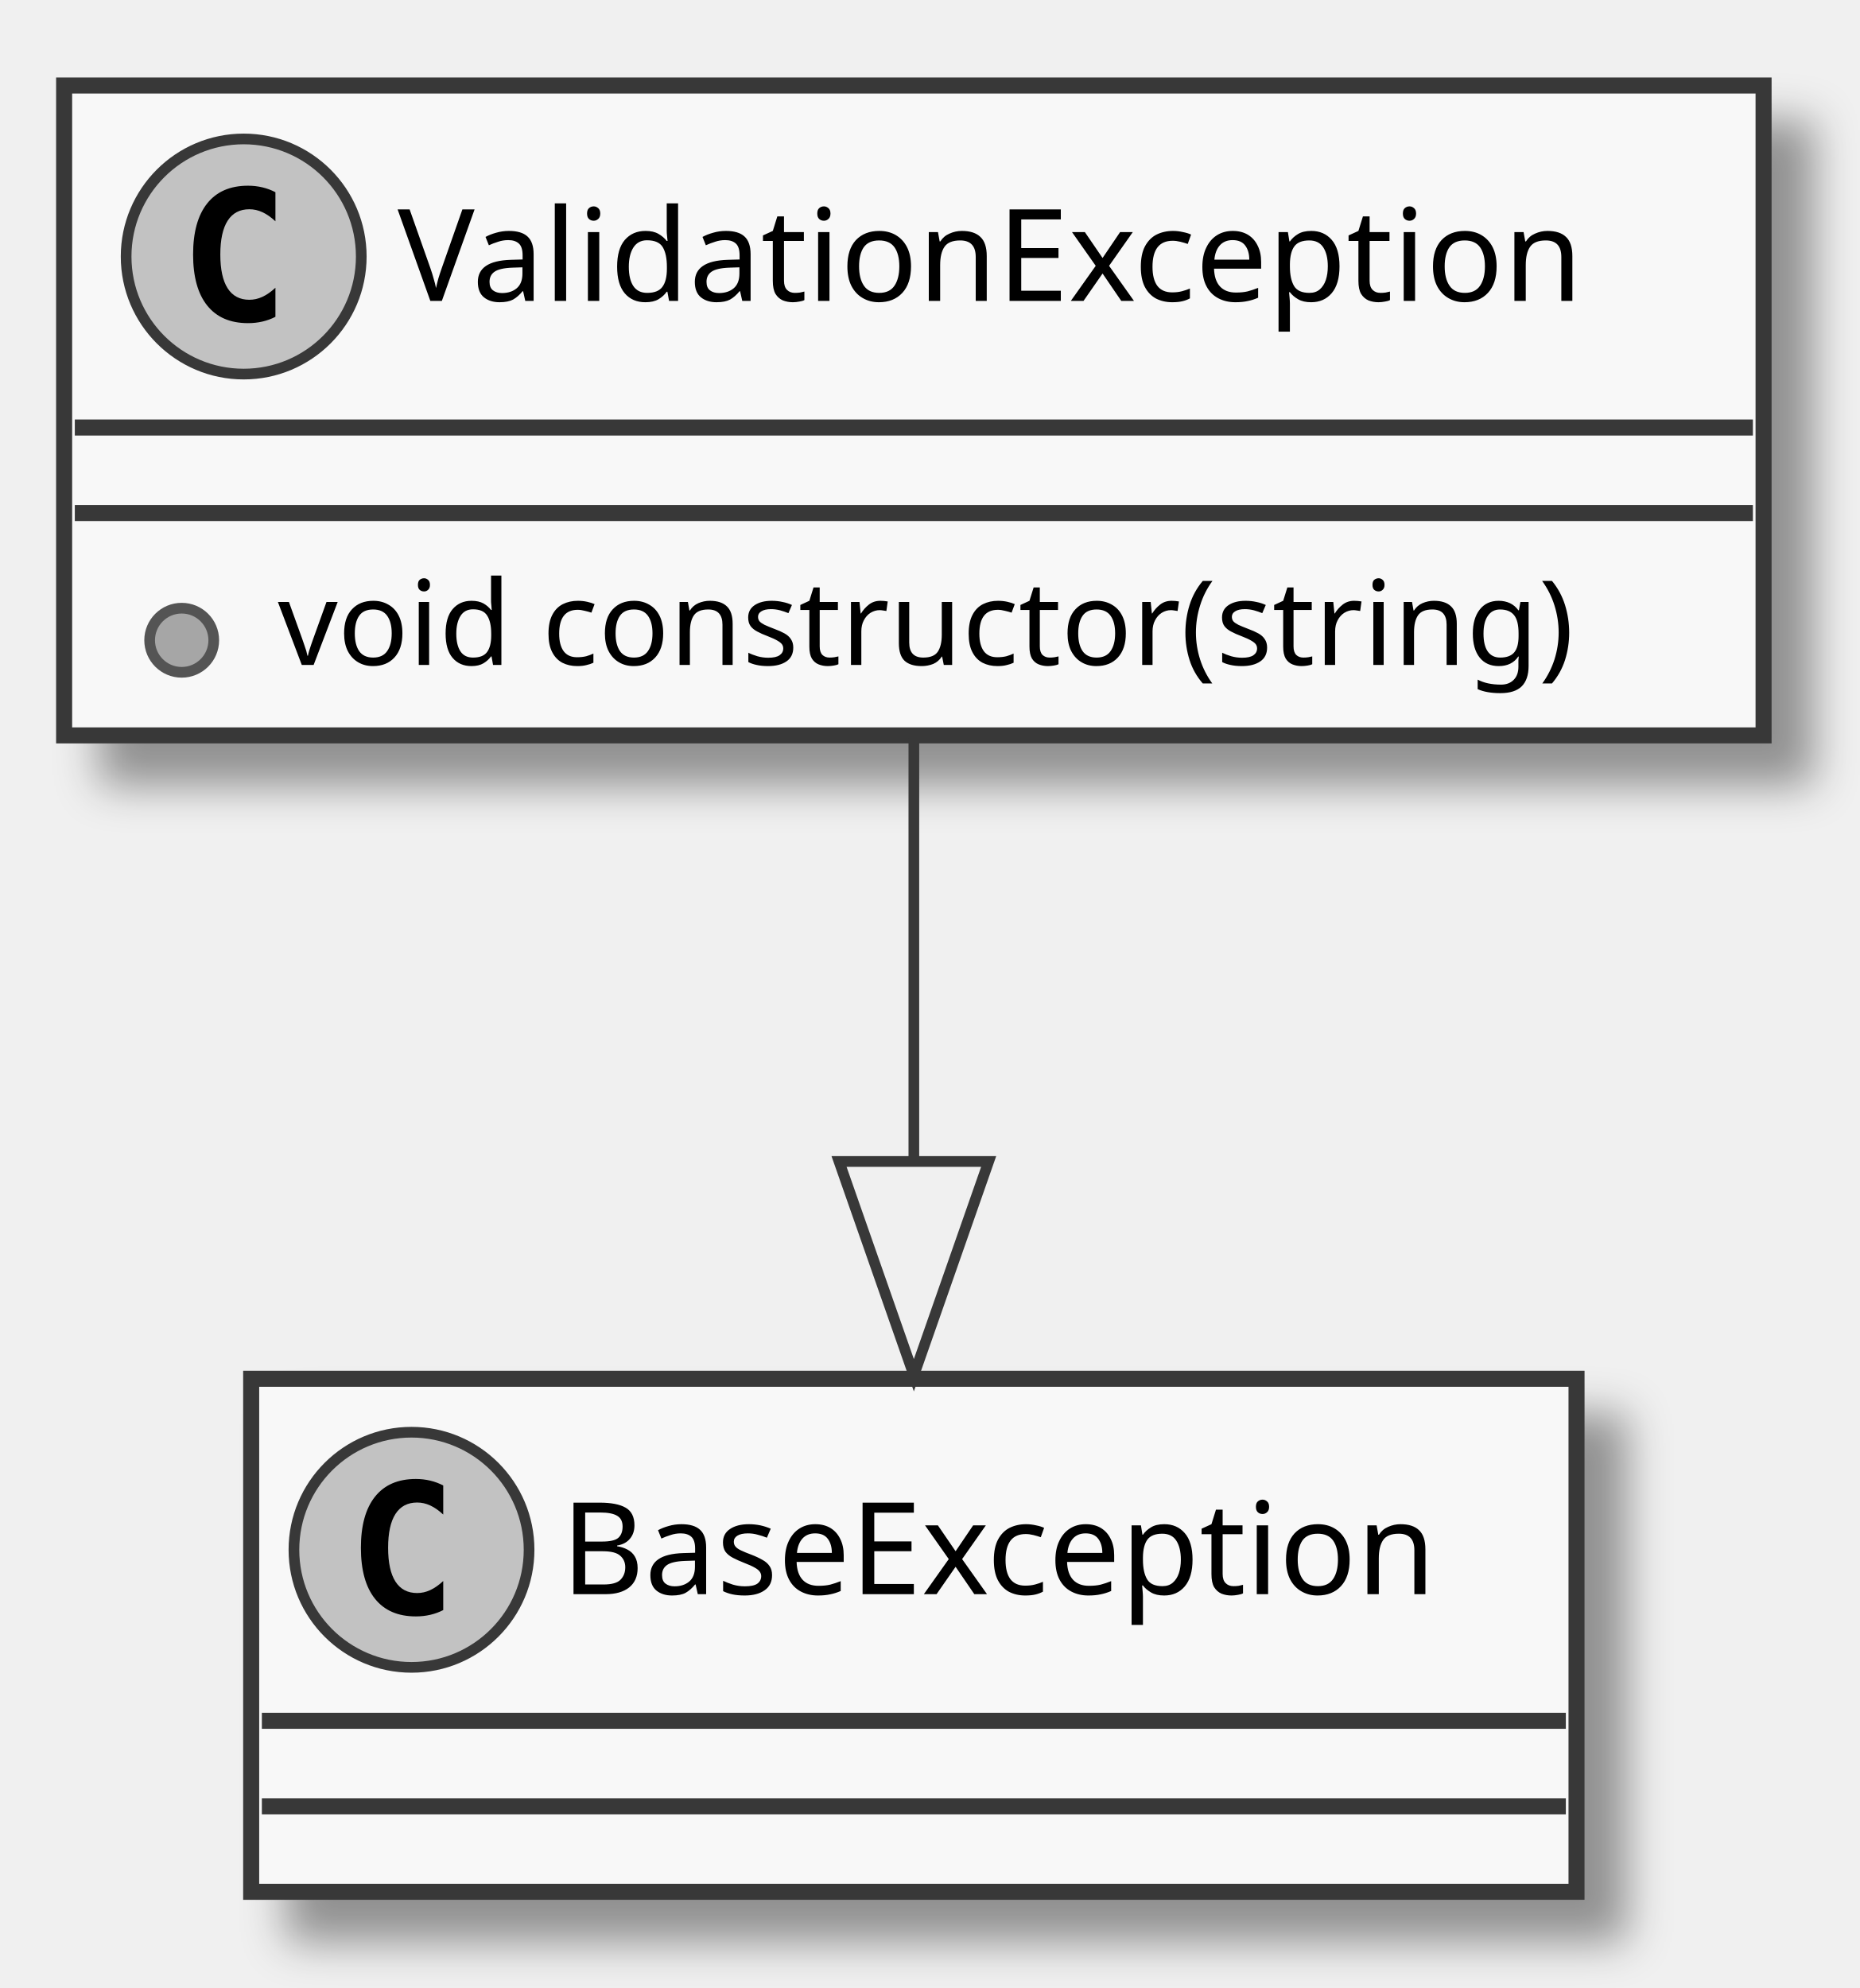
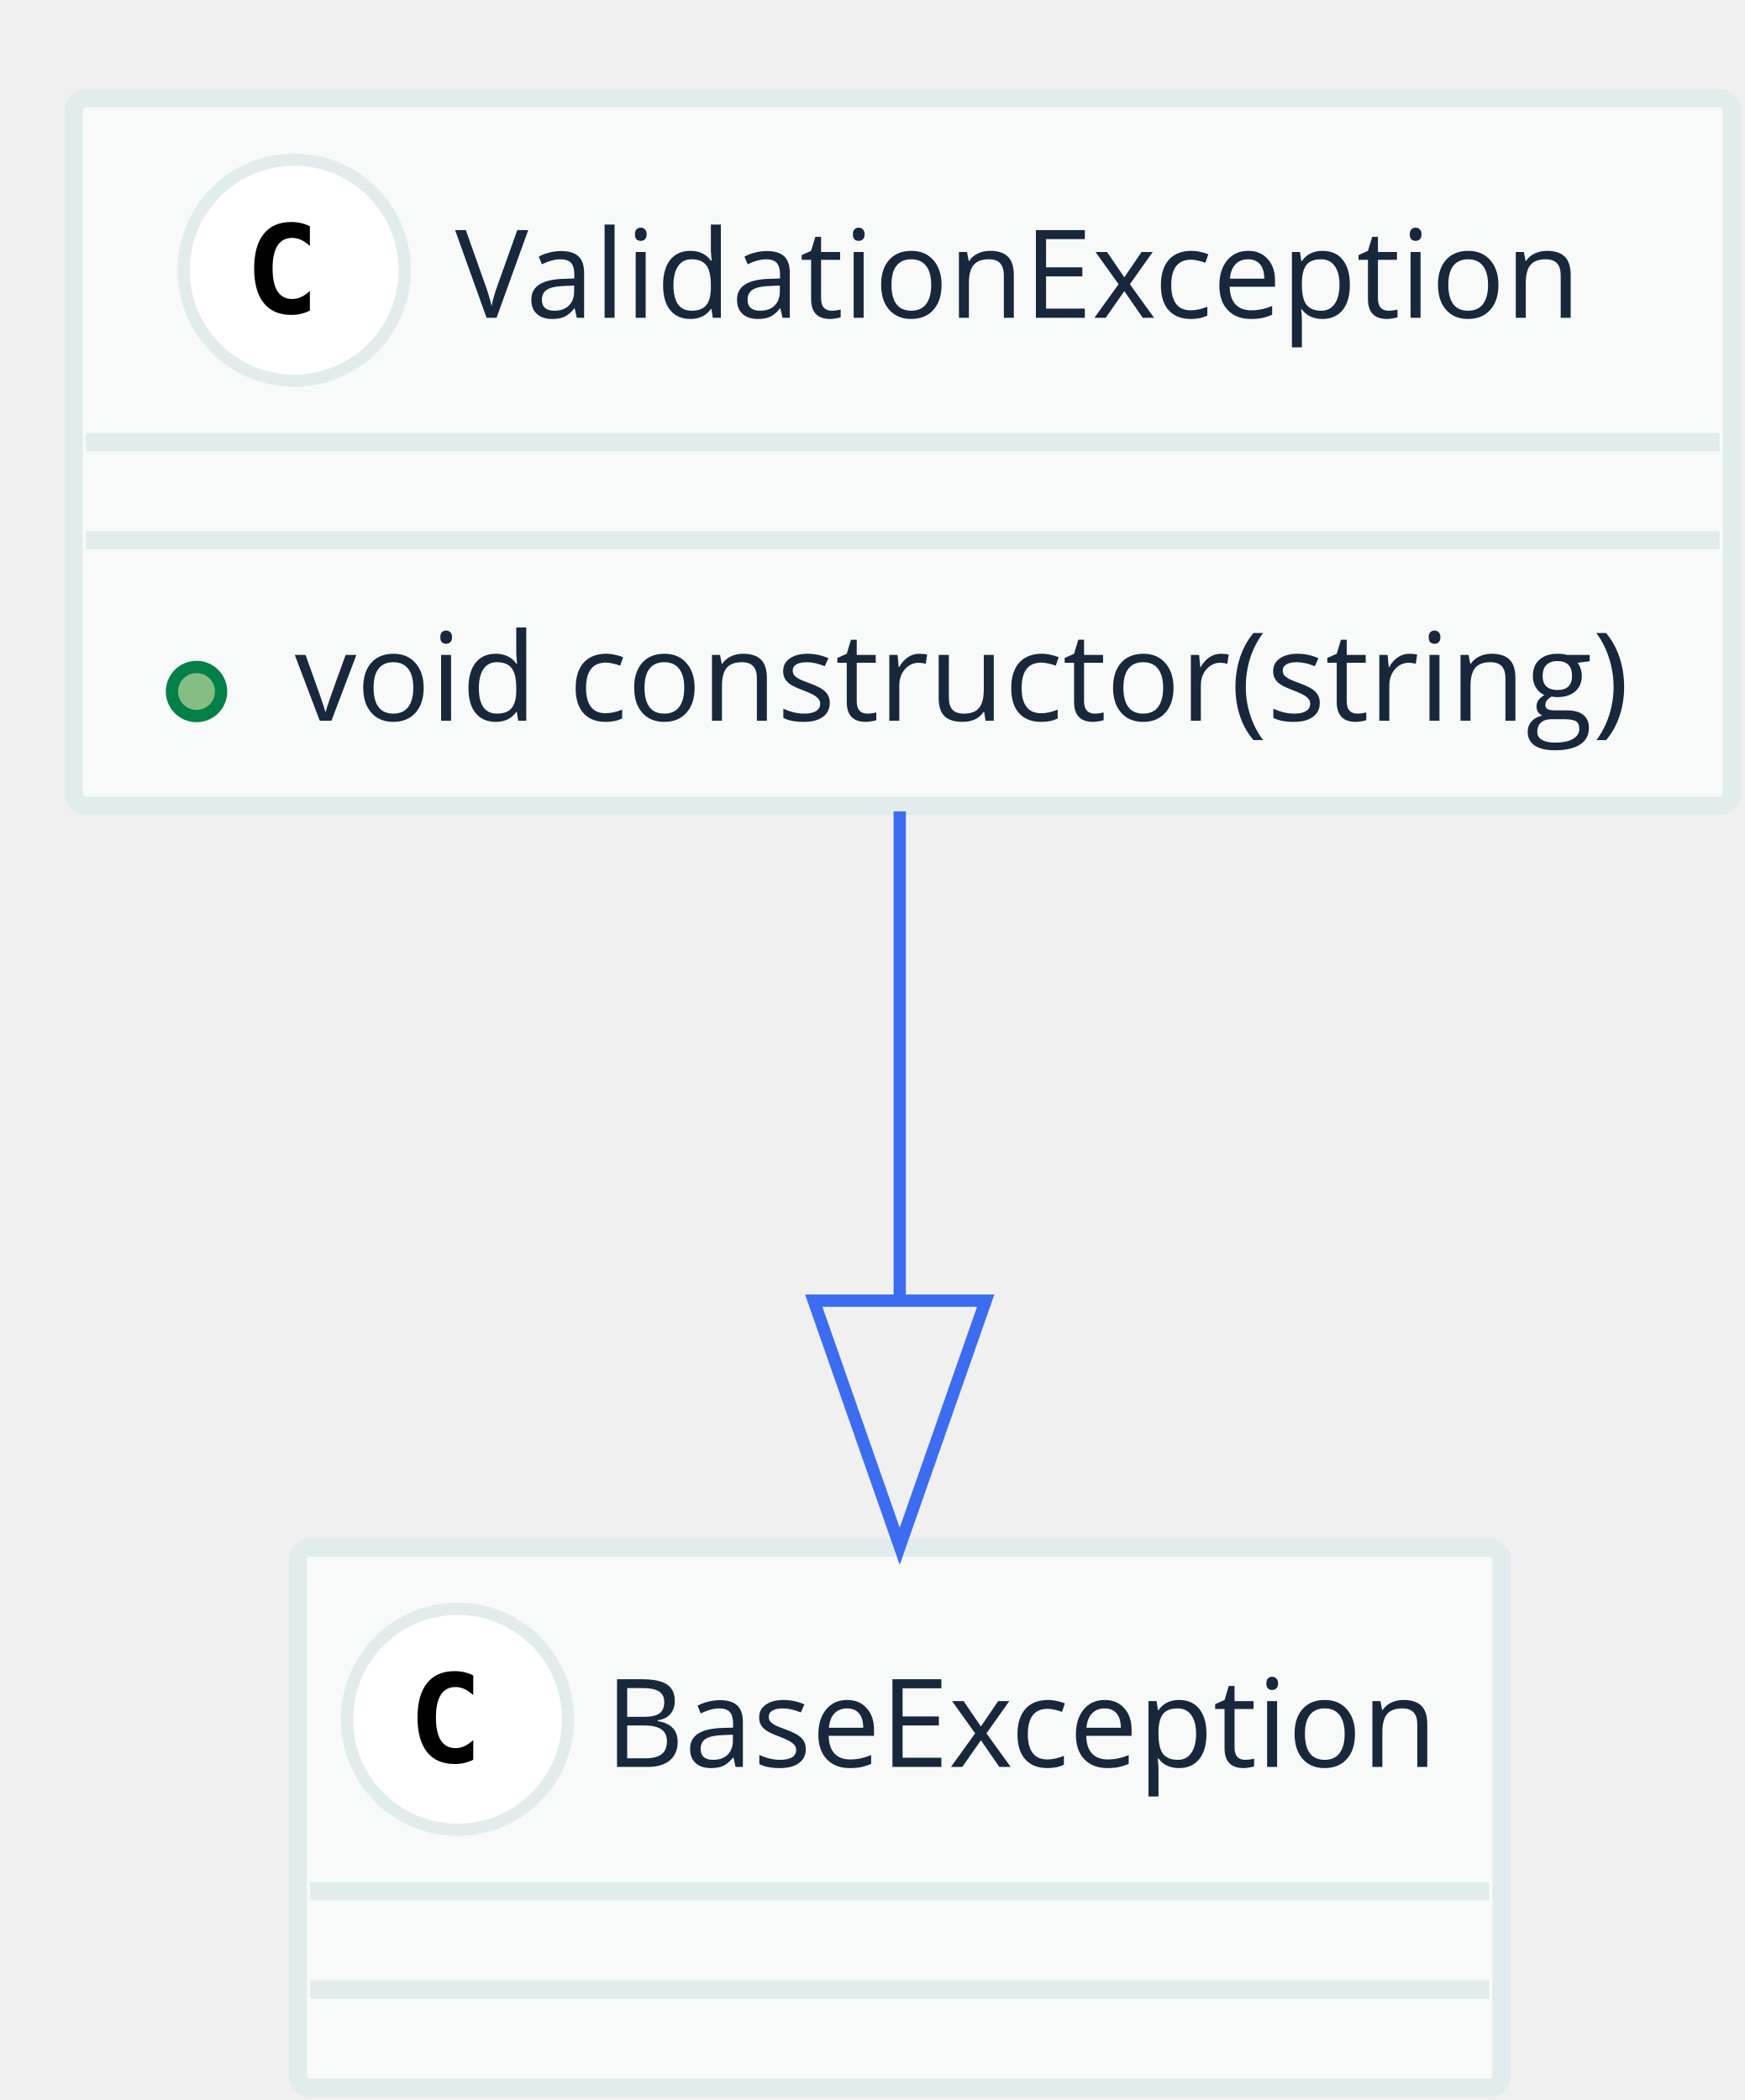
- <svg xmlns="http://www.w3.org/2000/svg" contentScriptType="application/ecmascript" contentStyleType="text/css" height="186px" preserveAspectRatio="none" style="width:174px;height:186px;" version="1.1" viewBox="0 0 174 186" width="174px" zoomAndPan="magnify">
-   <defs>
-     <filter height="300%" id="fzb72tr" width="300%" x="-1" y="-1">
-       <feGaussianBlur result="blurOut" stdDeviation="2.0" />
-       <feColorMatrix in="blurOut" result="blurOut2" type="matrix" values="0 0 0 0 0 0 0 0 0 0 0 0 0 0 0 0 0 0 .4 0" />
-       <feOffset dx="4.0" dy="4.0" in="blurOut2" result="blurOut3" />
-       <feBlend in="SourceGraphic" in2="blurOut3" mode="normal" />
-     </filter>
-   </defs>
+ <svg xmlns="http://www.w3.org/2000/svg" contentScriptType="application/ecmascript" contentStyleType="text/css" height="171px" preserveAspectRatio="none" style="width:142px;height:171px;" version="1.1" viewBox="0 0 142 171" width="142px" zoomAndPan="magnify">
+   <defs />
  <g>
-     <rect fill="#F8F8F8" filter="url(#fzb72tr)" height="60.805" style="stroke: #383838; stroke-width: 1.5;" width="159" x="6" y="8" />
-     <ellipse cx="22.8" cy="24" fill="#C2C2C2" rx="11" ry="11" style="stroke: #383838; stroke-width: 1.0;" />
-     <path d="M25.769,29.641 Q25.191,29.938 24.55,30.086 Q23.909,30.234 23.206,30.234 Q20.706,30.234 19.386,28.586 Q18.066,26.938 18.066,23.812 Q18.066,20.688 19.386,19.031 Q20.706,17.375 23.206,17.375 Q23.909,17.375 24.558,17.531 Q25.206,17.688 25.769,17.984 L25.769,20.703 Q25.144,20.125 24.55,19.852 Q23.956,19.578 23.331,19.578 Q21.988,19.578 21.3,20.648 Q20.613,21.719 20.613,23.812 Q20.613,25.906 21.3,26.977 Q21.988,28.047 23.331,28.047 Q23.956,28.047 24.55,27.773 Q25.144,27.5 25.769,26.922 L25.769,29.641 Z " />
-     <text fill="#000000" font-family="sans-serif" font-size="12" lengthAdjust="spacingAndGlyphs" textLength="123" x="37.2" y="28.154">ValidationException</text>
-     <line style="stroke: #383838; stroke-width: 1.5;" x1="7" x2="164" y1="40" y2="40" />
-     <line style="stroke: #383838; stroke-width: 1.5;" x1="7" x2="164" y1="48" y2="48" />
-     <ellipse cx="17" cy="59.902" fill="#A6A6A6" rx="3" ry="3" style="stroke: #545454; stroke-width: 1.0;" />
-     <text fill="#000000" font-family="sans-serif" font-size="11" lengthAdjust="spacingAndGlyphs" textLength="133" x="26" y="62.21">void constructor(string)</text>
-     <rect fill="#F8F8F8" filter="url(#fzb72tr)" height="48" style="stroke: #383838; stroke-width: 1.5;" width="124" x="23.5" y="129" />
-     <ellipse cx="38.5" cy="145" fill="#C2C2C2" rx="11" ry="11" style="stroke: #383838; stroke-width: 1.0;" />
-     <path d="M41.469,150.641 Q40.891,150.938 40.25,151.086 Q39.609,151.234 38.906,151.234 Q36.406,151.234 35.086,149.586 Q33.766,147.938 33.766,144.812 Q33.766,141.688 35.086,140.031 Q36.406,138.375 38.906,138.375 Q39.609,138.375 40.258,138.531 Q40.906,138.688 41.469,138.984 L41.469,141.703 Q40.844,141.125 40.25,140.852 Q39.656,140.578 39.031,140.578 Q37.688,140.578 37,141.648 Q36.312,142.719 36.312,144.812 Q36.312,146.906 37,147.977 Q37.688,149.047 39.031,149.047 Q39.656,149.047 40.25,148.773 Q40.844,148.5 41.469,147.922 L41.469,150.641 Z " />
-     <text fill="#000000" font-family="sans-serif" font-size="12" lengthAdjust="spacingAndGlyphs" textLength="92" x="52.5" y="149.154">BaseException</text>
-     <line style="stroke: #383838; stroke-width: 1.5;" x1="24.5" x2="146.5" y1="161" y2="161" />
-     <line style="stroke: #383838; stroke-width: 1.5;" x1="24.5" x2="146.5" y1="169" y2="169" />
-     <path d="M85.5,69.058 C85.5,81.131 85.5,95.34 85.5,108.554 " fill="none" style="stroke: #383838; stroke-width: 1.0;" />
-     <polygon fill="none" points="92.5,108.669,85.5,128.669,78.5,108.669,92.5,108.669" style="stroke: #383838; stroke-width: 1.0;" />
+     <rect fill="#F8FAFA" height="57.618" rx="1" ry="1" style="stroke: #E3ECEC; stroke-width: 1.5;" width="135" x="6" y="8" />
+     <ellipse cx="23.95" cy="22" fill="#FFFFFF" rx="9" ry="9" style="stroke: #E3ECEC; stroke-width: 1.0;" />
+     <path d="M25.228,25.29 Q24.887,25.466 24.511,25.554 Q24.135,25.642 23.72,25.642 Q22.245,25.642 21.469,24.67 Q20.692,23.698 20.692,21.862 Q20.692,20.021 21.469,19.05 Q22.245,18.078 23.72,18.078 Q24.135,18.078 24.515,18.166 Q24.896,18.254 25.228,18.43 L25.228,20.031 Q24.857,19.689 24.508,19.531 Q24.159,19.372 23.788,19.372 Q22.997,19.372 22.594,20 Q22.191,20.627 22.191,21.862 Q22.191,23.093 22.594,23.72 Q22.997,24.348 23.788,24.348 Q24.159,24.348 24.508,24.189 Q24.857,24.03 25.228,23.689 Z " />
+     <text fill="#19273C" font-family="Open Sans" font-size="10" lengthAdjust="spacingAndGlyphs" textLength="96" x="37.05" y="25.879">ValidationException</text>
+     <line style="stroke: #E3ECEC; stroke-width: 1.5;" x1="7" x2="140" y1="36" y2="36" />
+     <line style="stroke: #E3ECEC; stroke-width: 1.5;" x1="7" x2="140" y1="44" y2="44" />
+     <ellipse cx="16" cy="56.309" fill="#84BE84" rx="2" ry="2" style="stroke: #038048; stroke-width: 1.0;" />
+     <text fill="#19273C" font-family="Open Sans" font-size="10" lengthAdjust="spacingAndGlyphs" textLength="111" x="24" y="58.688">void constructor(string)</text>
+     <rect fill="#F8FAFA" height="44" rx="1" ry="1" style="stroke: #E3ECEC; stroke-width: 1.5;" width="98" x="24.25" y="126" />
+     <ellipse cx="37.25" cy="140" fill="#FFFFFF" rx="9" ry="9" style="stroke: #E3ECEC; stroke-width: 1.0;" />
+     <path d="M38.528,143.29 Q38.187,143.466 37.81,143.554 Q37.435,143.642 37.02,143.642 Q35.545,143.642 34.769,142.67 Q33.992,141.698 33.992,139.862 Q33.992,138.022 34.769,137.05 Q35.545,136.078 37.02,136.078 Q37.435,136.078 37.815,136.166 Q38.196,136.254 38.528,136.43 L38.528,138.031 Q38.157,137.69 37.808,137.531 Q37.459,137.372 37.088,137.372 Q36.297,137.372 35.894,138 Q35.491,138.627 35.491,139.862 Q35.491,141.093 35.894,141.72 Q36.297,142.348 37.088,142.348 Q37.459,142.348 37.808,142.189 Q38.157,142.03 38.528,141.689 Z " />
+     <text fill="#19273C" font-family="Open Sans" font-size="10" lengthAdjust="spacingAndGlyphs" textLength="70" x="49.25" y="143.879">BaseException</text>
+     <line style="stroke: #E3ECEC; stroke-width: 1.5;" x1="25.25" x2="121.25" y1="154" y2="154" />
+     <line style="stroke: #E3ECEC; stroke-width: 1.5;" x1="25.25" x2="121.25" y1="162" y2="162" />
+     <path d="M73.25,66.07 C73.25,78.177 73.25,92.58 73.25,105.856 " fill="none" style="stroke: #3C6DF0; stroke-width: 1.0;" />
+     <polygon fill="none" points="80.25,105.911,73.25,125.911,66.25,105.911,80.25,105.911" style="stroke: #3C6DF0; stroke-width: 1.0;" />
  </g>
</svg>
